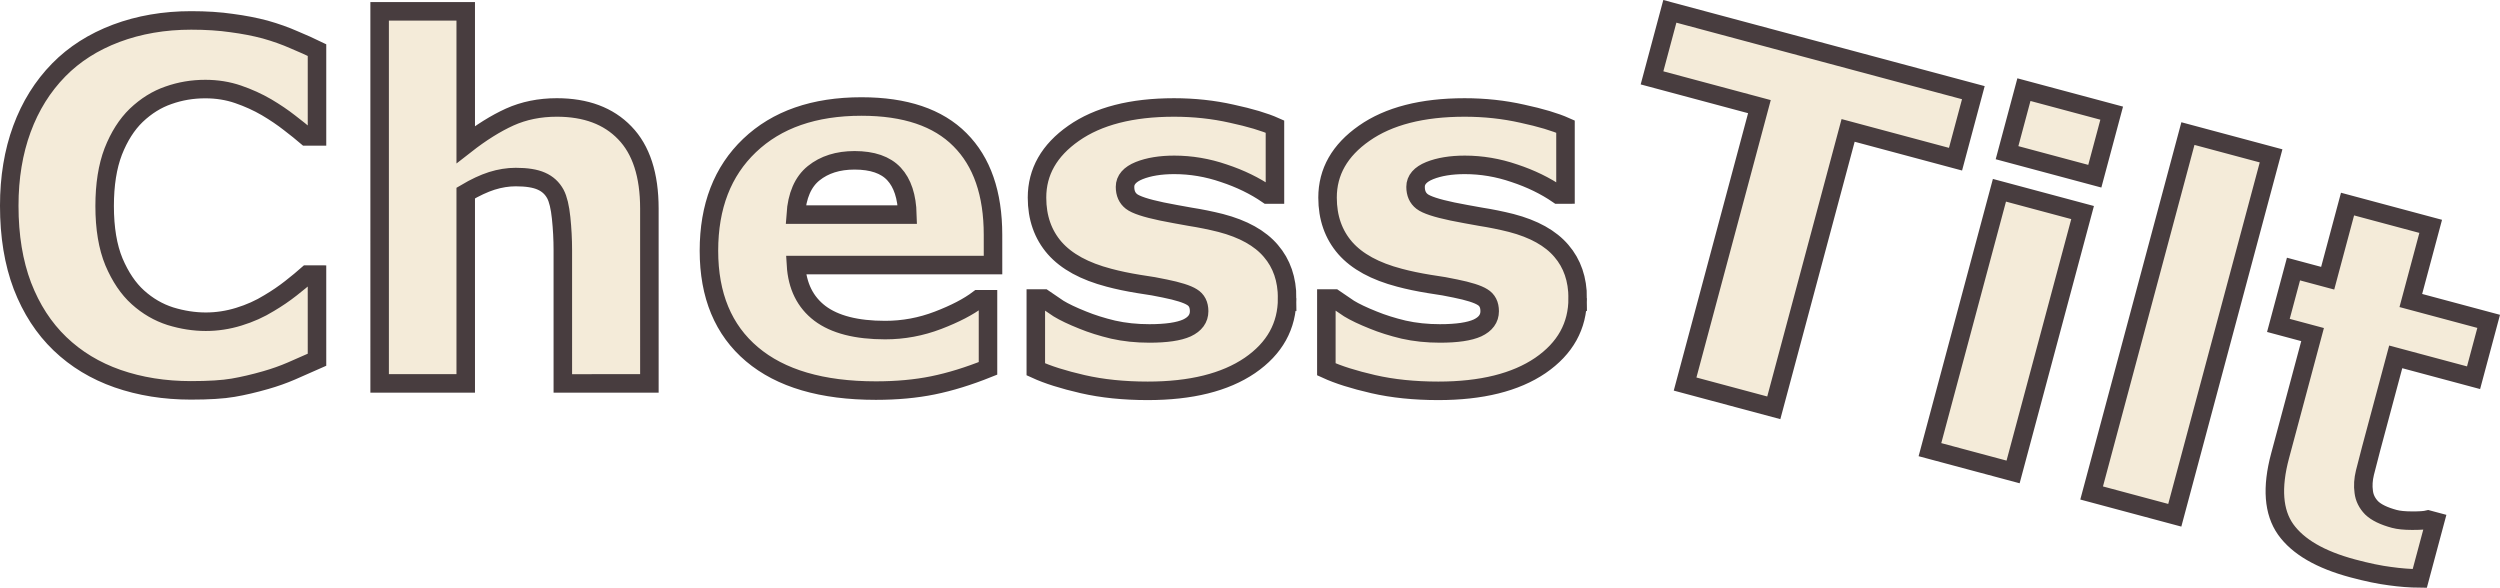
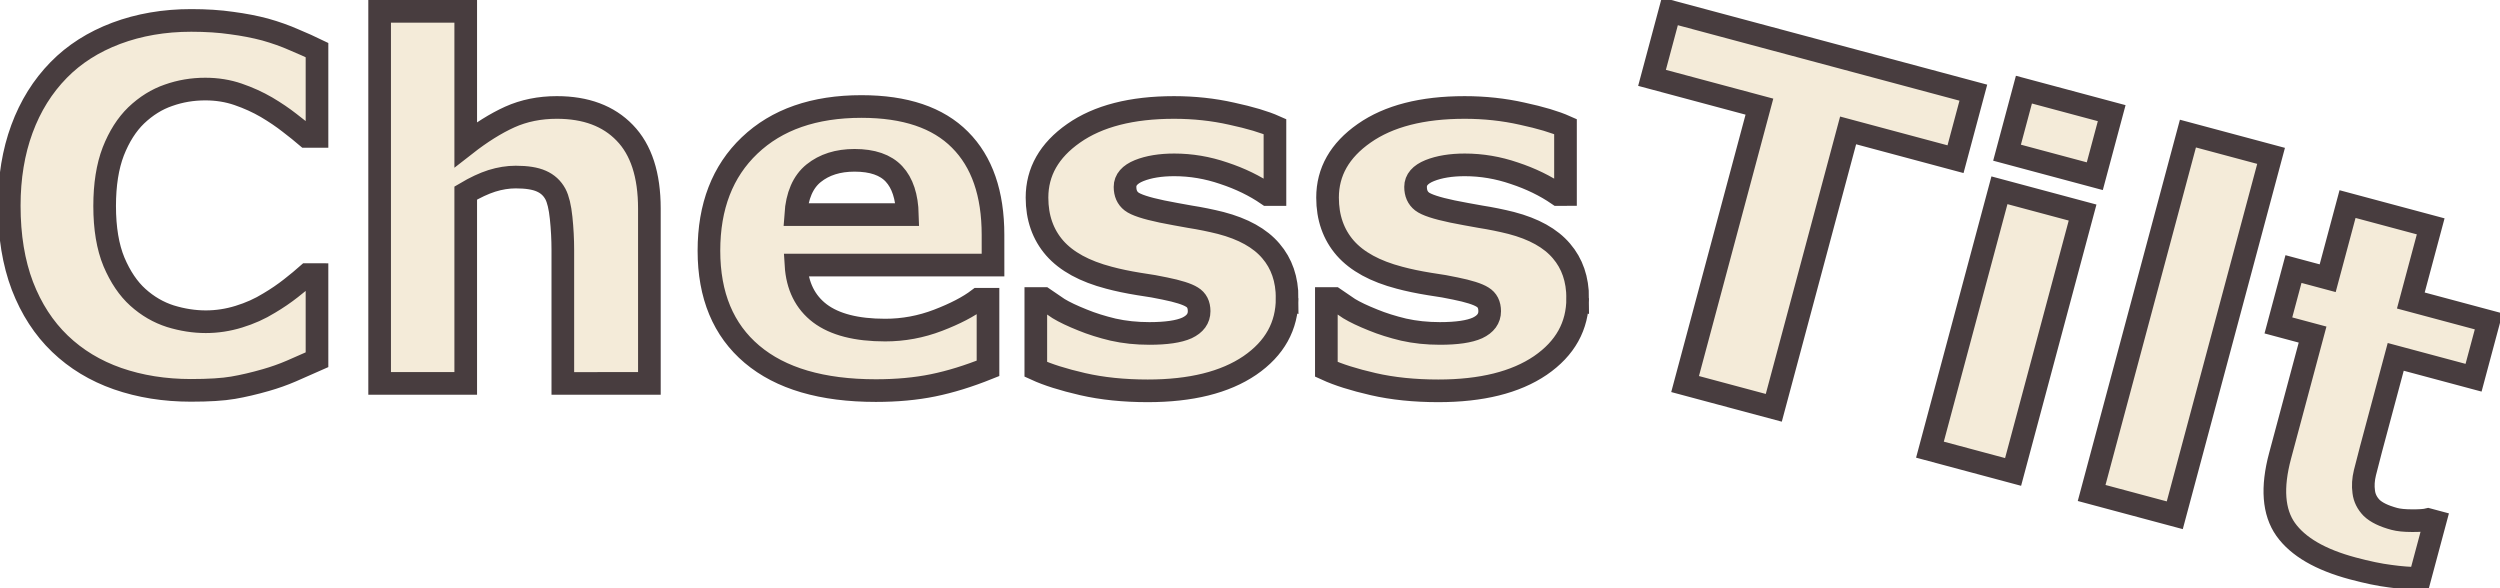
<svg xmlns="http://www.w3.org/2000/svg" width="226.88" height="53.339" viewBox="0 0 54.026 12.701" version="1.1" id="svg5">
  <defs id="defs2">
    <rect x="223.964" y="49.92" width="182.14" height="89.046" id="rect20383" />
    <rect x="37.777" y="49.92" width="164.6" height="90.395" id="rect4191" />
  </defs>
  <g id="layer1" transform="translate(-15.14663,-15.64859)">
    <g aria-label="Chess" transform="matrix(0.2645833,0,0,0.2645833,4.819111,1.070914)" id="text4189" style="font-size:40px;line-height:1.25;white-space:pre;shape-inside:url(#rect4191)" />
-     <g aria-label="Tilt" transform="matrix(0.2555679,0.0684792,-0.0684792,0.2555679,-2.284165,-14.15022)" id="text20381" style="font-weight:bold;font-size:40px;line-height:1.25;-inkscape-font-specification:'sans-serif, Bold';white-space:pre;shape-inside:url(#rect20383);stroke-width:1.512;stroke-miterlimit:4;stroke-dasharray:none">
-       <path id="path23096" d="m 295.918,86.218 q -1.133,0.293 -2.402,0.449 -1.27,0.176 -3.105,0.176 -4.102,0 -6.113,-1.66 -1.992,-1.66 -1.992,-5.684 V 69.245 h -2.891 v -4.766 h 2.891 V 58.21 h 7.031 v 6.27 h 6.582 v 4.766 h -6.582 v 7.773 q 0,1.152 0.019,2.012 0.019,0.859 0.312,1.543 0.273,0.684 0.957,1.094 0.703,0.391 2.031,0.391 0.547,0 1.426,-0.234 0.898,-0.234 1.25,-0.43 h 0.586 z m -20.664,0.195 h -7.031 V 56.023 h 7.031 z m -13.672,0 h -7.031 V 64.48 h 7.031 z m 0.195,-25.059 h -7.422 V 56.023 h 7.422 z m -11.348,1.602 h -9.082 v 23.457 h -7.5 V 62.956 h -9.082 v -5.625 h 25.664 z m -26.869,18.962 q 0.88,3.283 -1.523,6.09 -2.407,2.788 -7.52,4.158 -2.83,0.758 -5.273,0.847 -2.443,0.088 -4.011,-0.179 l -1.496,-5.584 0.623,-0.167 q 0.605,0.222 1.382,0.479 0.79,0.233 2.148,0.395 1.173,0.151 2.598,0.113 1.42,-0.057 2.948,-0.467 2,-0.536 2.846,-1.228 0.841,-0.711 0.608,-1.578 -0.207,-0.773 -0.864,-0.961 -0.662,-0.207 -2.333,-0.103 -0.8,0.032 -2.152,0.193 -1.338,0.136 -2.471,0.136 -3.089,0.019 -4.909,-1.192 -1.826,-1.23 -2.463,-3.607 -0.819,-3.056 1.527,-5.848 2.359,-2.816 7.378,-4.161 2.377,-0.637 4.678,-0.728 2.315,-0.115 3.688,0.104 l 1.436,5.358 -0.585,0.157 q -1.787,-0.633 -3.902,-0.754 -2.101,-0.145 -4.082,0.386 -1.641,0.44 -2.652,1.196 -0.992,0.751 -0.769,1.581 0.202,0.755 0.818,1.014 0.616,0.26 2.608,0.15 1.093,-0.07 2.337,-0.181 1.258,-0.135 2.546,-0.157 2.866,-0.02 4.553,1.146 1.682,1.147 2.284,3.392 z m -22.922,6.142 q 0.88,3.283 -1.523,6.09 -2.407,2.788 -7.52,4.158 -2.83,0.758 -5.273,0.847 -2.443,0.088 -4.011,-0.179 l -1.496,-5.584 0.623,-0.167 q 0.605,0.222 1.382,0.479 0.79,0.233 2.148,0.395 1.173,0.151 2.598,0.113 1.42,-0.057 2.948,-0.467 2,-0.536 2.846,-1.228 0.841,-0.711 0.608,-1.578 -0.207,-0.773 -0.864,-0.961 -0.662,-0.207 -2.333,-0.103 -0.8,0.032 -2.152,0.193 -1.338,0.136 -2.471,0.136 -3.089,0.019 -4.909,-1.192 -1.826,-1.23 -2.463,-3.607 -0.819,-3.056 1.527,-5.848 2.359,-2.816 7.378,-4.161 2.377,-0.637 4.678,-0.728 2.315,-0.115 3.688,0.104 l 1.436,5.358 -0.585,0.157 q -1.787,-0.633 -3.902,-0.754 -2.101,-0.145 -4.082,0.386 -1.641,0.44 -2.652,1.196 -0.992,0.751 -0.769,1.581 0.202,0.755 0.818,1.014 0.616,0.26 2.608,0.15 1.093,-0.07 2.337,-0.181 1.258,-0.135 2.546,-0.157 2.866,-0.02 4.553,1.146 1.682,1.147 2.284,3.392 z m -23.907,3.595 -15.545,4.165 q 0.818,2.45 2.908,3.305 2.108,0.85 5.504,-0.059 2.151,-0.576 3.962,-1.891 1.811,-1.314 2.743,-2.514 l 0.755,-0.202 1.461,5.452 q -2.054,1.541 -3.98,2.502 -1.926,0.961 -4.398,1.623 -6.377,1.709 -10.541,-0.249 -4.164,-1.958 -5.585,-7.259 -1.405,-5.245 0.983,-9.16 2.402,-3.94 8.005,-5.441 5.169,-1.385 8.475,0.54 3.301,1.906 4.615,6.811 z m -7.821,-2.171 q -0.628,-2.117 -1.916,-2.924 -1.288,-0.807 -3.401,-0.241 -1.962,0.526 -2.953,1.883 -0.991,1.357 -0.54,3.643 z m -16.787,18.774 -6.829,1.83 -2.816,-10.508 q -0.344,-1.283 -0.815,-2.511 -0.476,-1.247 -0.958,-1.765 -0.564,-0.597 -1.386,-0.721 -0.803,-0.129 -2.105,0.22 -0.924,0.248 -1.806,0.807 -0.862,0.555 -1.799,1.513 l 4.024,15.017 -6.792,1.82 -7.866,-29.355 6.792,-1.82 2.816,10.508 q 1.432,-1.9 2.89,-3.1 1.477,-1.205 3.514,-1.75 3.434,-0.92 5.894,0.564 2.479,1.479 3.546,5.46 z m -36.019,10.238 q -3.132,0.839 -6.039,0.627 -2.889,-0.217 -5.285,-1.536 -2.396,-1.319 -4.185,-3.772 -1.771,-2.458 -2.731,-6.042 -0.895,-3.339 -0.623,-6.324 0.272,-2.985 1.657,-5.438 1.33,-2.358 3.754,-4.1 2.444,-1.747 5.651,-2.606 1.773,-0.475 3.244,-0.647 1.484,-0.196 2.778,-0.198 1.36,0.02 2.5,0.2 1.154,0.156 2.028,0.326 l 1.825,6.811 -0.83,0.222 q -0.65,-0.311 -1.628,-0.716 -0.959,-0.41 -2.14,-0.741 -1.199,-0.326 -2.518,-0.417 -1.319,-0.092 -2.696,0.277 -1.528,0.409 -2.774,1.269 -1.251,0.841 -2.122,2.267 -0.825,1.374 -1.048,3.334 -0.204,1.955 0.473,4.483 0.708,2.641 1.919,4.217 1.23,1.571 2.635,2.287 1.429,0.729 2.965,0.803 1.531,0.055 2.908,-0.314 1.321,-0.354 2.497,-1.094 1.196,-0.745 2.108,-1.717 0.778,-0.795 1.403,-1.63 0.626,-0.835 1.014,-1.424 l 0.755,-0.202 1.8,6.716 q -0.93,0.755 -1.781,1.428 -0.851,0.673 -1.827,1.258 -1.271,0.765 -2.423,1.296 -1.152,0.531 -3.265,1.097 z" style="fill:#f4ebd9;fill-opacity:1;stroke:#483d3f;stroke-width:1.512;stroke-miterlimit:4;stroke-dasharray:none;stroke-opacity:1" />
+     <g aria-label="Tilt" transform="matrix(0.2555679,0.0684792,-0.0684792,0.2555679,-2.284165,-14.15022)" id="text20381" style="font-weight:bold;font-size:40px;line-height:1.25;-inkscape-font-specification:'sans-serif, Bold';white-space:pre;shape-inside:url(#rect20383);stroke-width:1.85;stroke-miterlimit:4;stroke-dasharray:none">
+       <path id="path23096" d="m 295.918,86.218 q -1.133,0.293 -2.402,0.449 -1.27,0.176 -3.105,0.176 -4.102,0 -6.113,-1.66 -1.992,-1.66 -1.992,-5.684 V 69.245 h -2.891 v -4.766 h 2.891 V 58.21 h 7.031 v 6.27 h 6.582 v 4.766 h -6.582 v 7.773 q 0,1.152 0.019,2.012 0.019,0.859 0.312,1.543 0.273,0.684 0.957,1.094 0.703,0.391 2.031,0.391 0.547,0 1.426,-0.234 0.898,-0.234 1.25,-0.43 h 0.586 z m -20.664,0.195 h -7.031 V 56.023 h 7.031 z m -13.672,0 h -7.031 V 64.48 h 7.031 z m 0.195,-25.059 h -7.422 V 56.023 h 7.422 z m -11.348,1.602 h -9.082 v 23.457 h -7.5 V 62.956 h -9.082 v -5.625 h 25.664 z m -26.869,18.962 q 0.88,3.283 -1.523,6.09 -2.407,2.788 -7.52,4.158 -2.83,0.758 -5.273,0.847 -2.443,0.088 -4.011,-0.179 l -1.496,-5.584 0.623,-0.167 q 0.605,0.222 1.382,0.479 0.79,0.233 2.148,0.395 1.173,0.151 2.598,0.113 1.42,-0.057 2.948,-0.467 2,-0.536 2.846,-1.228 0.841,-0.711 0.608,-1.578 -0.207,-0.773 -0.864,-0.961 -0.662,-0.207 -2.333,-0.103 -0.8,0.032 -2.152,0.193 -1.338,0.136 -2.471,0.136 -3.089,0.019 -4.909,-1.192 -1.826,-1.23 -2.463,-3.607 -0.819,-3.056 1.527,-5.848 2.359,-2.816 7.378,-4.161 2.377,-0.637 4.678,-0.728 2.315,-0.115 3.688,0.104 l 1.436,5.358 -0.585,0.157 q -1.787,-0.633 -3.902,-0.754 -2.101,-0.145 -4.082,0.386 -1.641,0.44 -2.652,1.196 -0.992,0.751 -0.769,1.581 0.202,0.755 0.818,1.014 0.616,0.26 2.608,0.15 1.093,-0.07 2.337,-0.181 1.258,-0.135 2.546,-0.157 2.866,-0.02 4.553,1.146 1.682,1.147 2.284,3.392 z m -22.922,6.142 q 0.88,3.283 -1.523,6.09 -2.407,2.788 -7.52,4.158 -2.83,0.758 -5.273,0.847 -2.443,0.088 -4.011,-0.179 l -1.496,-5.584 0.623,-0.167 q 0.605,0.222 1.382,0.479 0.79,0.233 2.148,0.395 1.173,0.151 2.598,0.113 1.42,-0.057 2.948,-0.467 2,-0.536 2.846,-1.228 0.841,-0.711 0.608,-1.578 -0.207,-0.773 -0.864,-0.961 -0.662,-0.207 -2.333,-0.103 -0.8,0.032 -2.152,0.193 -1.338,0.136 -2.471,0.136 -3.089,0.019 -4.909,-1.192 -1.826,-1.23 -2.463,-3.607 -0.819,-3.056 1.527,-5.848 2.359,-2.816 7.378,-4.161 2.377,-0.637 4.678,-0.728 2.315,-0.115 3.688,0.104 l 1.436,5.358 -0.585,0.157 q -1.787,-0.633 -3.902,-0.754 -2.101,-0.145 -4.082,0.386 -1.641,0.44 -2.652,1.196 -0.992,0.751 -0.769,1.581 0.202,0.755 0.818,1.014 0.616,0.26 2.608,0.15 1.093,-0.07 2.337,-0.181 1.258,-0.135 2.546,-0.157 2.866,-0.02 4.553,1.146 1.682,1.147 2.284,3.392 z m -23.907,3.595 -15.545,4.165 q 0.818,2.45 2.908,3.305 2.108,0.85 5.504,-0.059 2.151,-0.576 3.962,-1.891 1.811,-1.314 2.743,-2.514 l 0.755,-0.202 1.461,5.452 q -2.054,1.541 -3.98,2.502 -1.926,0.961 -4.398,1.623 -6.377,1.709 -10.541,-0.249 -4.164,-1.958 -5.585,-7.259 -1.405,-5.245 0.983,-9.16 2.402,-3.94 8.005,-5.441 5.169,-1.385 8.475,0.54 3.301,1.906 4.615,6.811 z m -7.821,-2.171 q -0.628,-2.117 -1.916,-2.924 -1.288,-0.807 -3.401,-0.241 -1.962,0.526 -2.953,1.883 -0.991,1.357 -0.54,3.643 z m -16.787,18.774 -6.829,1.83 -2.816,-10.508 q -0.344,-1.283 -0.815,-2.511 -0.476,-1.247 -0.958,-1.765 -0.564,-0.597 -1.386,-0.721 -0.803,-0.129 -2.105,0.22 -0.924,0.248 -1.806,0.807 -0.862,0.555 -1.799,1.513 l 4.024,15.017 -6.792,1.82 -7.866,-29.355 6.792,-1.82 2.816,10.508 q 1.432,-1.9 2.89,-3.1 1.477,-1.205 3.514,-1.75 3.434,-0.92 5.894,0.564 2.479,1.479 3.546,5.46 z m -36.019,10.238 q -3.132,0.839 -6.039,0.627 -2.889,-0.217 -5.285,-1.536 -2.396,-1.319 -4.185,-3.772 -1.771,-2.458 -2.731,-6.042 -0.895,-3.339 -0.623,-6.324 0.272,-2.985 1.657,-5.438 1.33,-2.358 3.754,-4.1 2.444,-1.747 5.651,-2.606 1.773,-0.475 3.244,-0.647 1.484,-0.196 2.778,-0.198 1.36,0.02 2.5,0.2 1.154,0.156 2.028,0.326 l 1.825,6.811 -0.83,0.222 q -0.65,-0.311 -1.628,-0.716 -0.959,-0.41 -2.14,-0.741 -1.199,-0.326 -2.518,-0.417 -1.319,-0.092 -2.696,0.277 -1.528,0.409 -2.774,1.269 -1.251,0.841 -2.122,2.267 -0.825,1.374 -1.048,3.334 -0.204,1.955 0.473,4.483 0.708,2.641 1.919,4.217 1.23,1.571 2.635,2.287 1.429,0.729 2.965,0.803 1.531,0.055 2.908,-0.314 1.321,-0.354 2.497,-1.094 1.196,-0.745 2.108,-1.717 0.778,-0.795 1.403,-1.63 0.626,-0.835 1.014,-1.424 l 0.755,-0.202 1.8,6.716 q -0.93,0.755 -1.781,1.428 -0.851,0.673 -1.827,1.258 -1.271,0.765 -2.423,1.296 -1.152,0.531 -3.265,1.097 z" style="fill:#f4ebd9;fill-opacity:1;stroke:#483d3f;stroke-width:1.85;stroke-miterlimit:4;stroke-dasharray:none;stroke-opacity:1" />
    </g>
  </g>
</svg>
